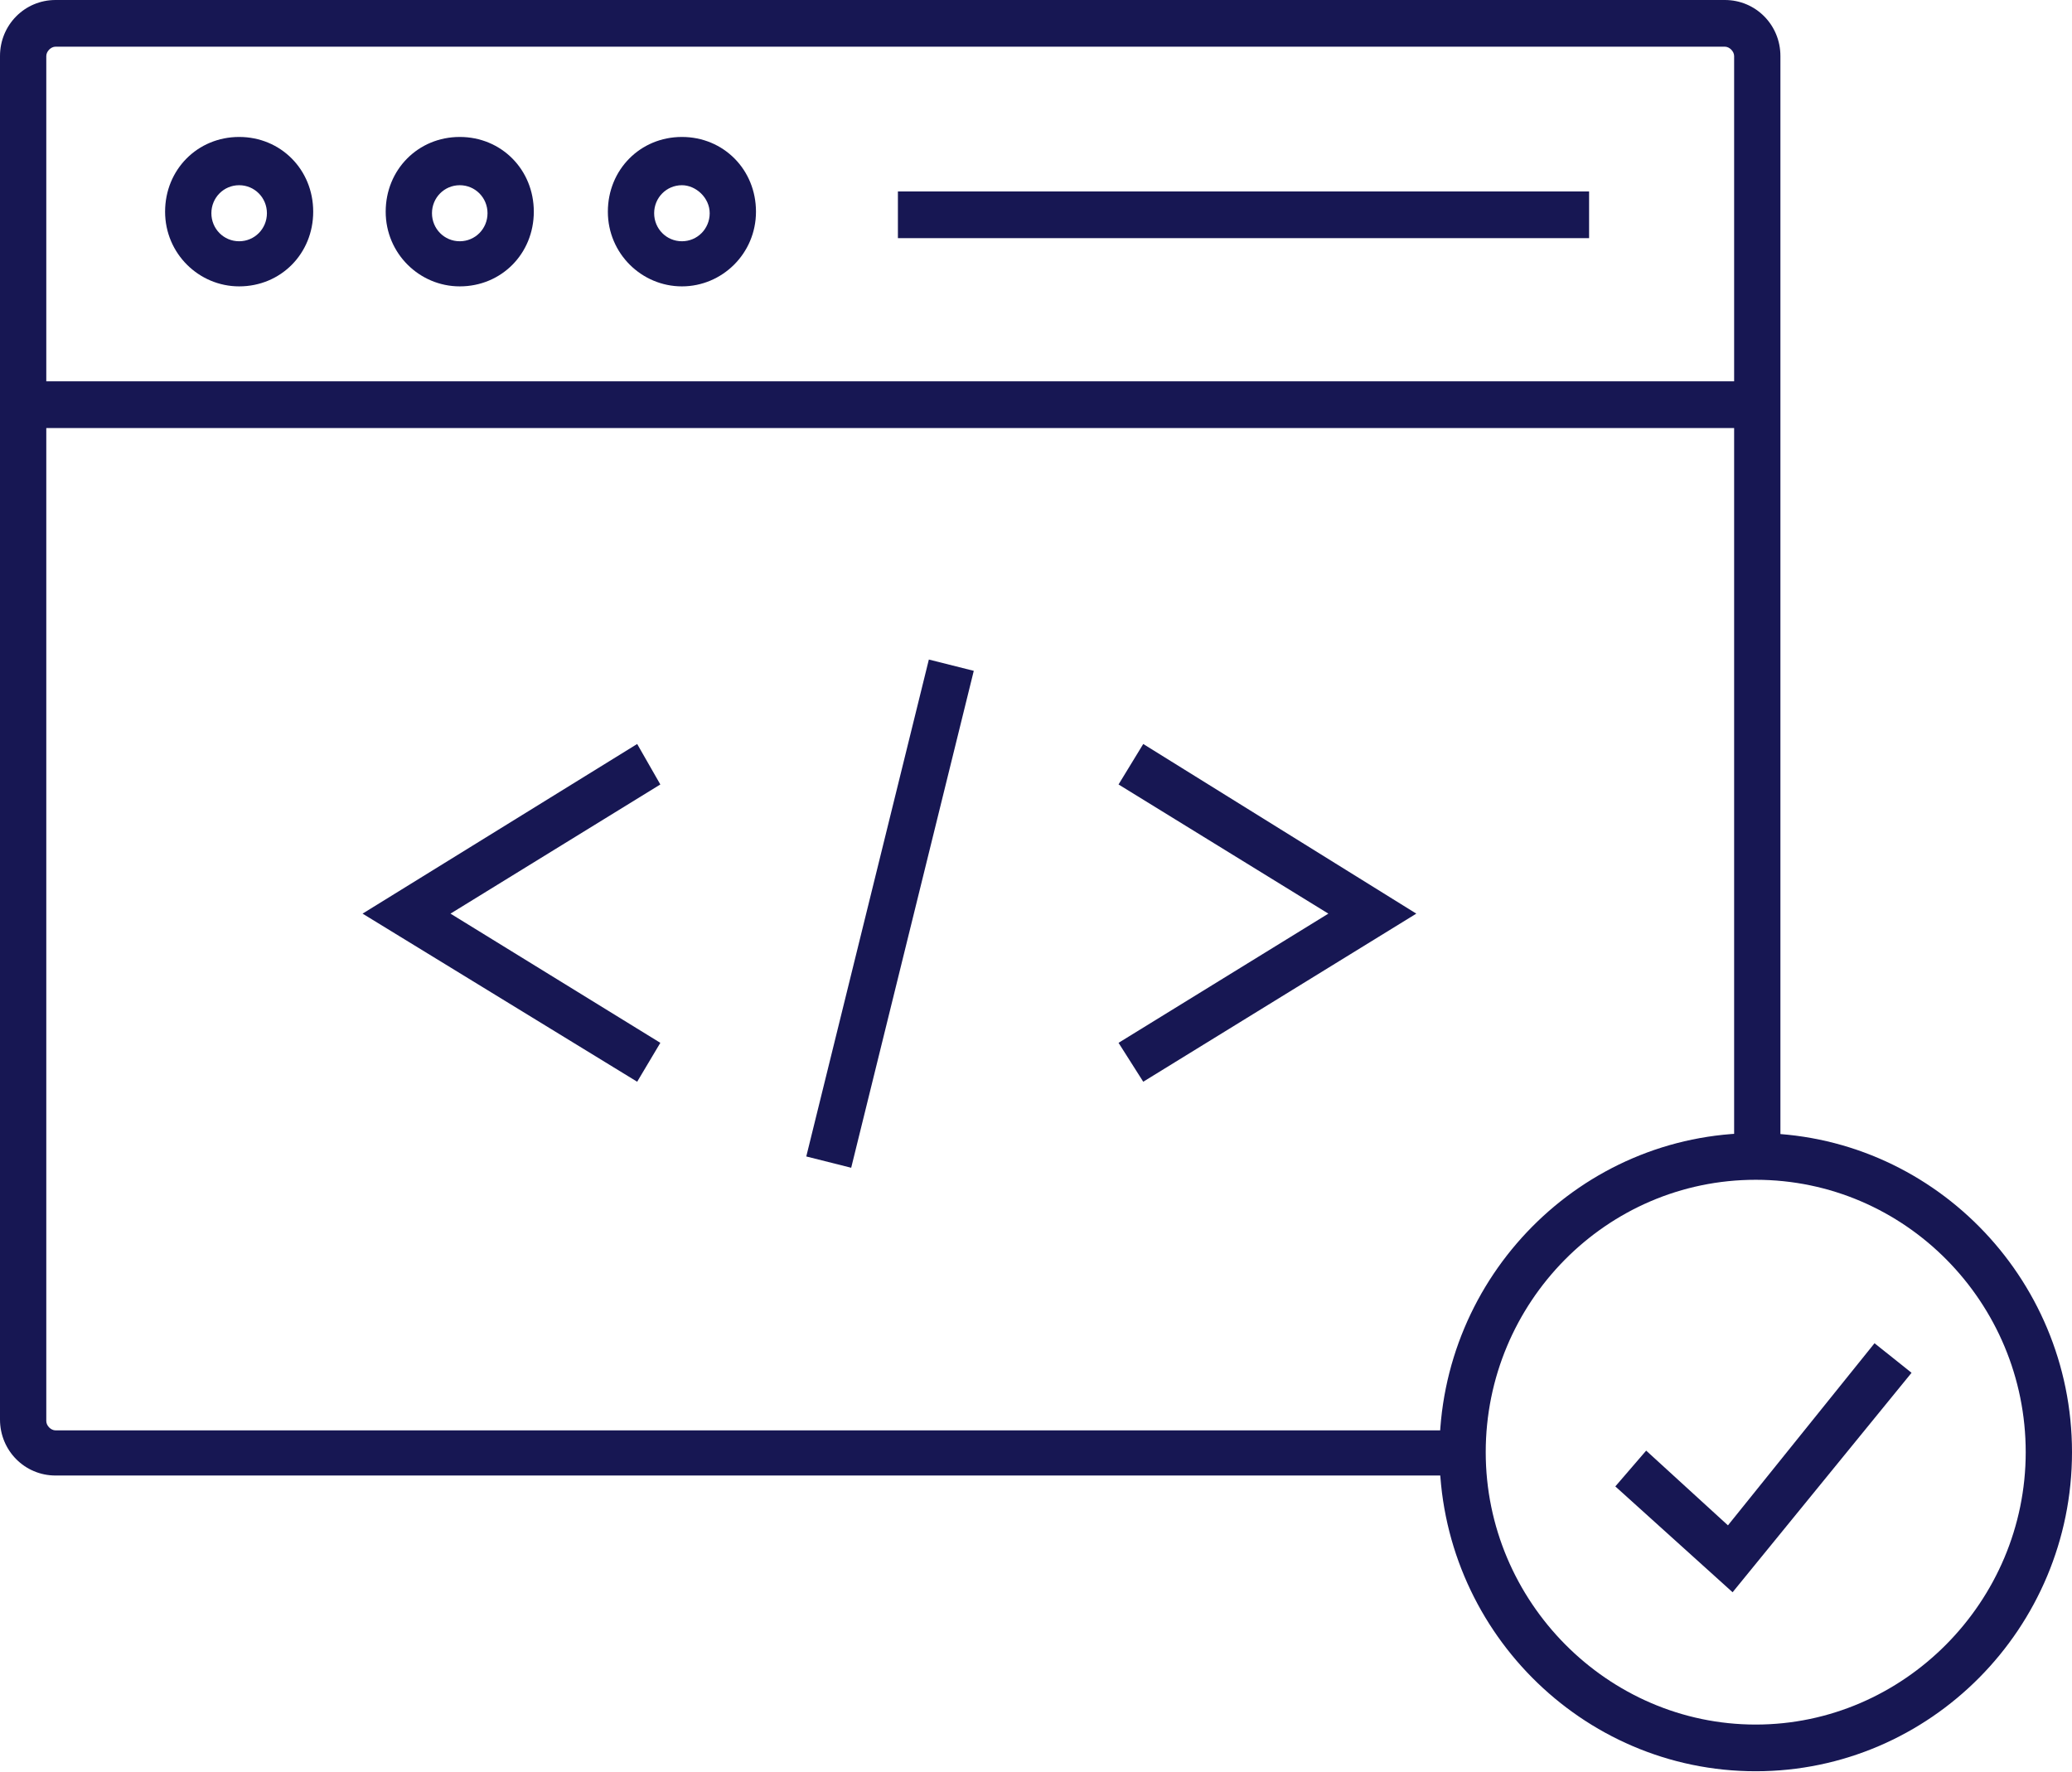
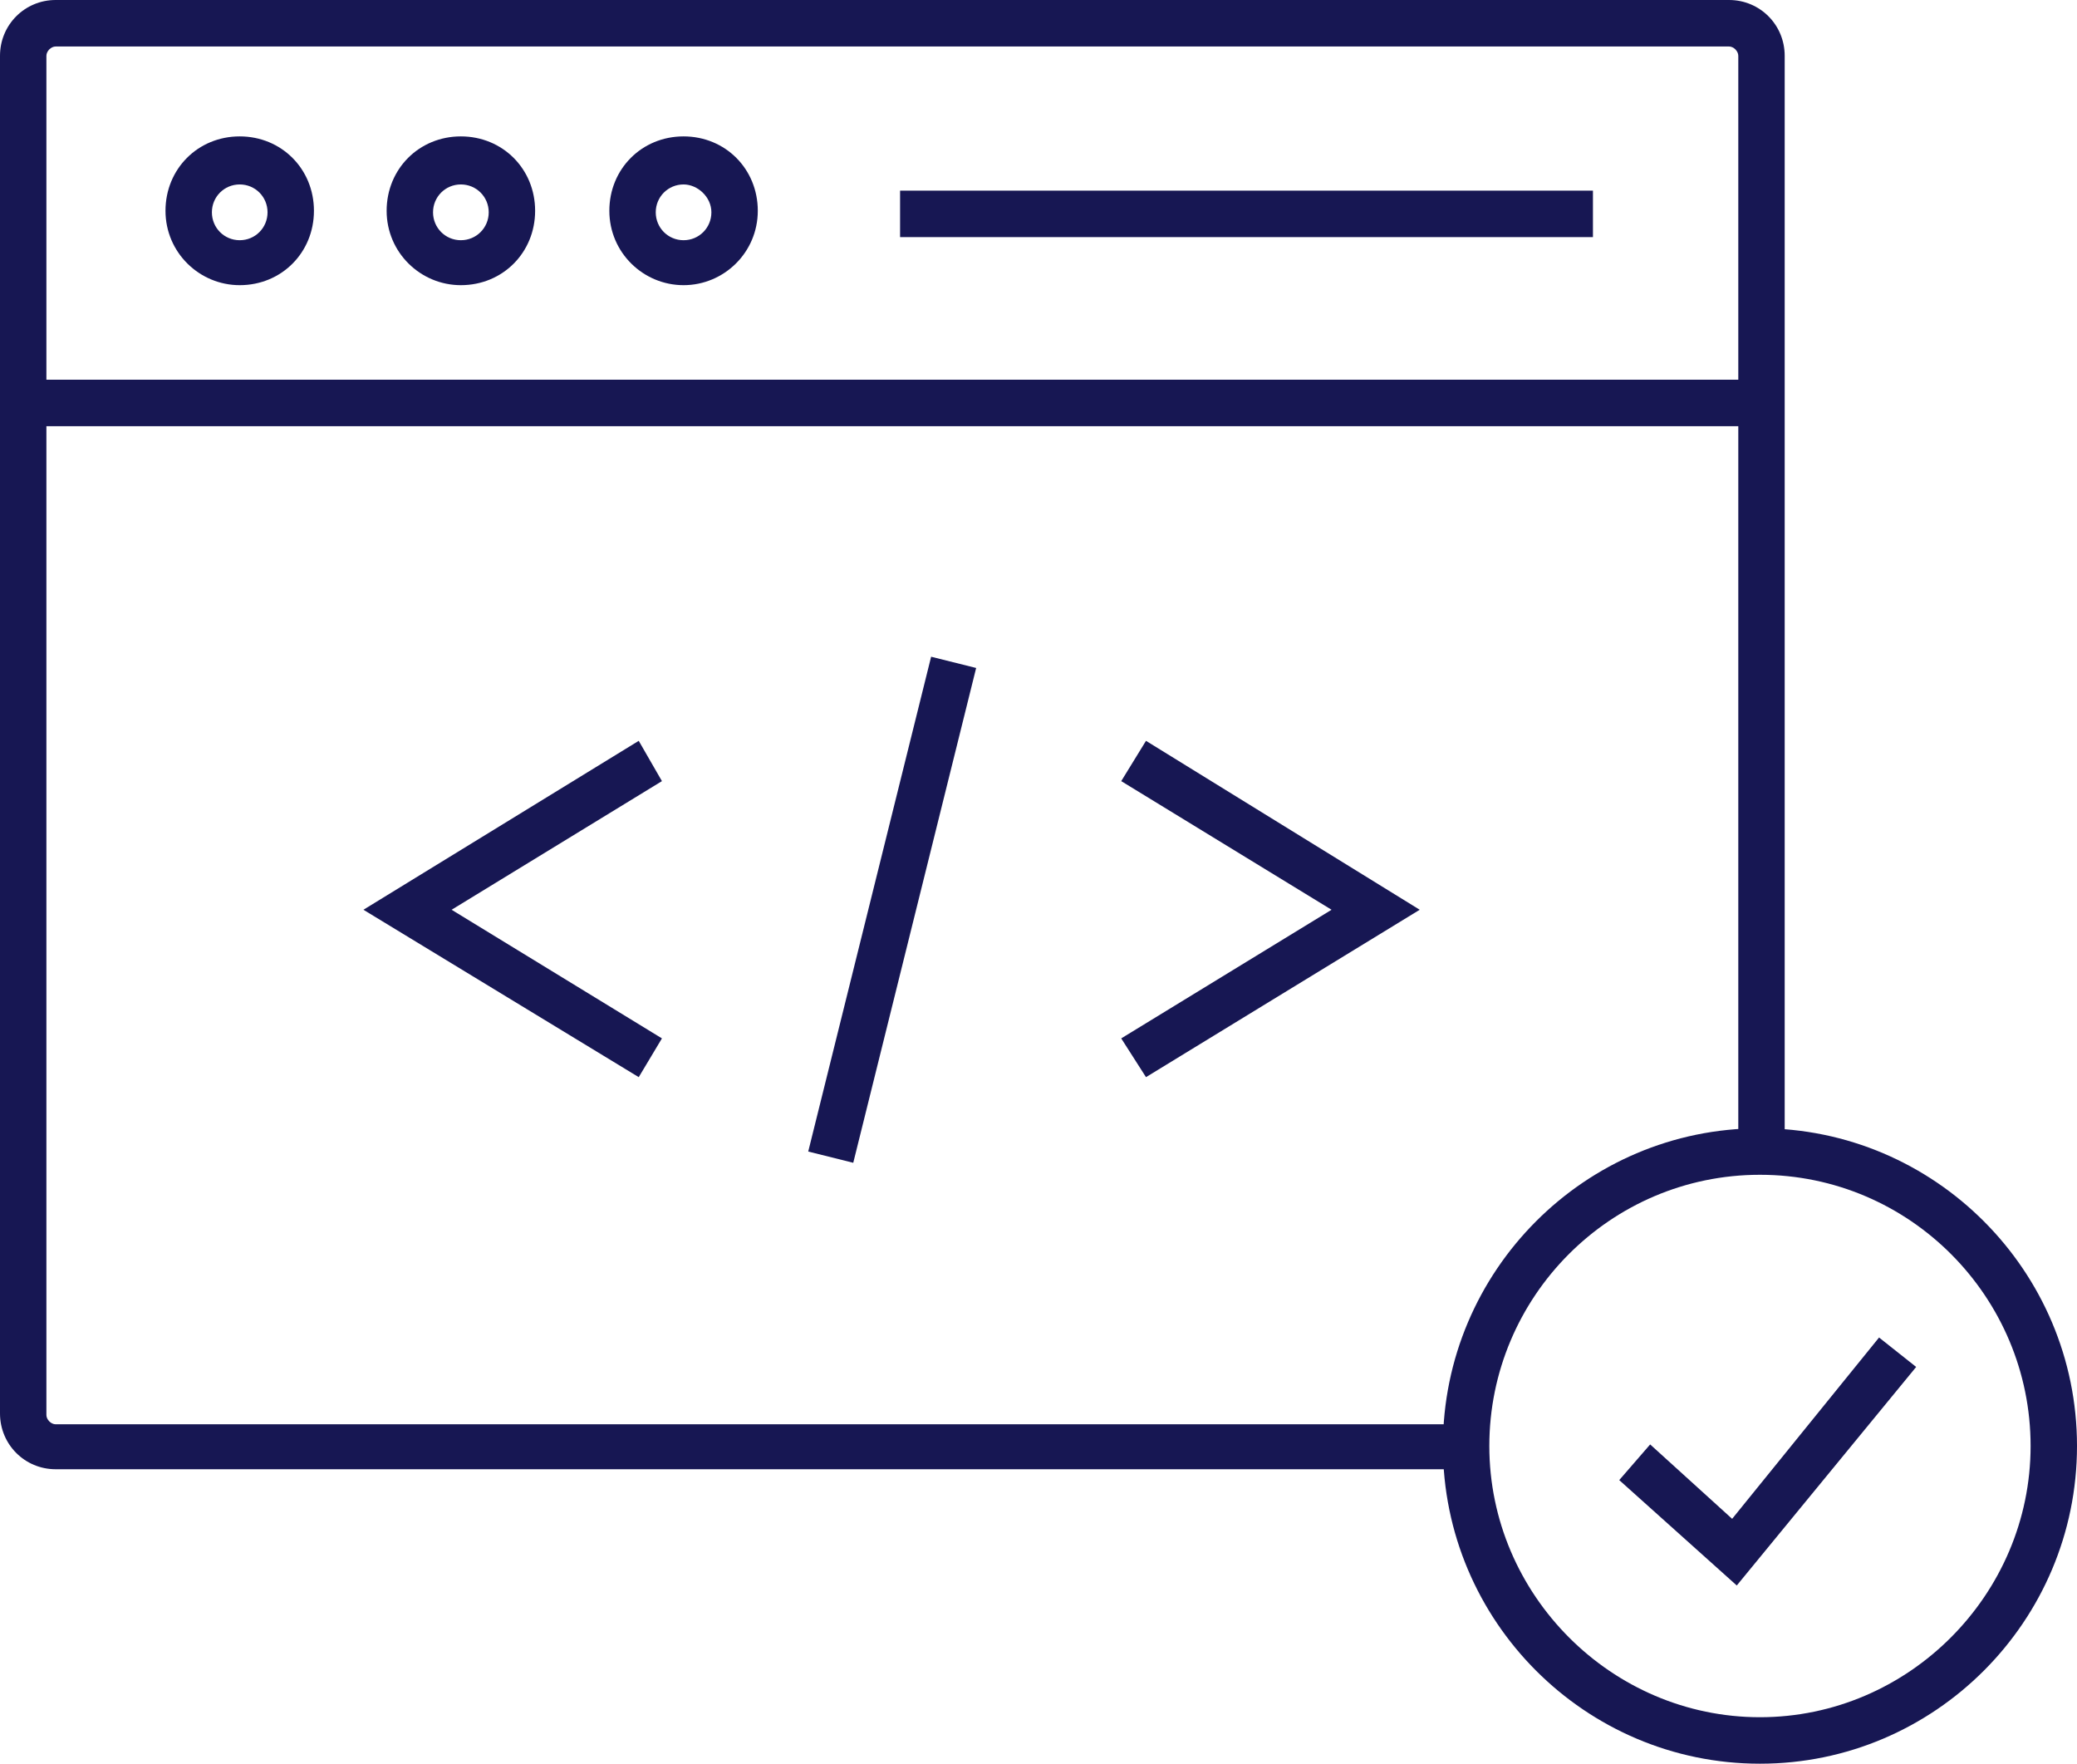
- <svg xmlns="http://www.w3.org/2000/svg" width="62" height="53" viewBox="0 0 62 53" fill="none">
-   <path d="M19.066 32.368L10.849 27.338L19.066 22.262L19.759 23.473L13.48 27.338L19.759 31.204L19.066 32.368Z" fill="#171753" />
-   <path d="M34.209 32.368L33.47 31.204L39.748 27.338L33.47 23.473L34.209 22.262L42.38 27.338L34.209 32.368Z" fill="#171753" />
-   <path d="M27.794 19.735L24.126 34.604L25.47 34.942L29.138 20.073L27.794 19.735Z" fill="#171753" />
-   <path d="M52.536 53C47.319 53 43.072 48.715 43.072 43.453C43.072 38.19 47.319 33.905 52.536 33.905C57.753 33.905 62 38.19 62 43.453C62 48.715 57.753 53 52.536 53ZM52.536 35.302C48.058 35.302 44.457 38.982 44.457 43.453C44.457 47.924 48.104 51.603 52.536 51.603C56.968 51.603 60.615 47.924 60.615 43.453C60.615 38.982 57.014 35.302 52.536 35.302Z" fill="#171753" />
-   <path d="M51.844 47.644L48.335 44.477L49.258 43.406L51.705 45.642L56.091 40.193L57.199 41.077L51.844 47.644Z" fill="#171753" />
-   <path d="M43.765 44.151H1.662C0.739 44.151 0 43.406 0 42.474V1.677C0 0.745 0.739 0 1.662 0H51.613C52.536 0 53.275 0.745 53.275 1.677V34.604H51.89V1.677C51.89 1.537 51.751 1.397 51.613 1.397H1.662C1.523 1.397 1.385 1.537 1.385 1.677V42.521C1.385 42.661 1.523 42.8 1.662 42.8H43.765V44.151Z" fill="#171753" />
-   <path d="M7.156 8.569C5.955 8.569 4.94 7.591 4.94 6.334C4.94 5.076 5.909 4.098 7.156 4.098C8.402 4.098 9.372 5.076 9.372 6.334C9.372 7.591 8.402 8.569 7.156 8.569ZM7.156 5.542C6.694 5.542 6.325 5.915 6.325 6.38C6.325 6.846 6.694 7.219 7.156 7.219C7.617 7.219 7.987 6.846 7.987 6.38C7.987 5.915 7.617 5.542 7.156 5.542Z" fill="#171753" />
-   <path d="M13.757 8.569C12.557 8.569 11.541 7.591 11.541 6.334C11.541 5.076 12.511 4.098 13.757 4.098C15.004 4.098 15.973 5.076 15.973 6.334C15.973 7.591 15.004 8.569 13.757 8.569ZM13.757 5.542C13.296 5.542 12.926 5.915 12.926 6.38C12.926 6.846 13.296 7.219 13.757 7.219C14.219 7.219 14.588 6.846 14.588 6.38C14.588 5.915 14.219 5.542 13.757 5.542Z" fill="#171753" />
-   <path d="M20.405 8.569C19.205 8.569 18.189 7.591 18.189 6.334C18.189 5.076 19.159 4.098 20.405 4.098C21.651 4.098 22.621 5.076 22.621 6.334C22.621 7.591 21.605 8.569 20.405 8.569ZM20.405 5.542C19.943 5.542 19.574 5.915 19.574 6.38C19.574 6.846 19.943 7.219 20.405 7.219C20.867 7.219 21.236 6.846 21.236 6.38C21.236 5.915 20.821 5.542 20.405 5.542Z" fill="#171753" />
-   <path d="M52.536 11.41H0.693V12.808H52.536V11.41Z" fill="#171753" />
-   <path d="M47.55 5.729H26.868V7.126H47.55V5.729Z" fill="#171753" />
+ <svg xmlns="http://www.w3.org/2000/svg" width="53" height="45" viewBox="0 0 53 45" fill="none">
+   <path d="M16.299 27.483L9.274 23.212L16.299 18.902L16.891 19.93L11.524 23.212L16.891 26.494L16.299 27.483Z" fill="#171753" />
+   <path d="M29.243 27.483L28.611 26.494L33.978 23.212L28.611 19.93L29.243 18.902L36.228 23.212L29.243 27.483Z" fill="#171753" />
+   <path d="M23.76 16.756L20.624 29.381L21.773 29.668L24.909 17.043L23.76 16.756Z" fill="#171753" />
+   <path d="M44.91 45C40.45 45 36.82 41.362 36.82 36.894C36.82 32.425 40.45 28.787 44.91 28.787C49.369 28.787 53 32.425 53 36.894C53 41.362 49.369 45 44.91 45ZM44.91 29.974C41.082 29.974 38.004 33.097 38.004 36.894C38.004 40.69 41.121 43.814 44.91 43.814C48.699 43.814 51.816 40.69 51.816 36.894C51.816 33.097 48.738 29.974 44.91 29.974Z" fill="#171753" />
+   <path d="M44.318 40.453L41.319 37.764L42.108 36.854L44.2 38.752L47.949 34.126L48.896 34.877L44.318 40.453Z" fill="#171753" />
+   <path d="M37.412 37.487H1.421C0.631 37.487 0 36.854 0 36.063V1.424C0 0.633 0.631 0 1.421 0H44.121C44.91 0 45.541 0.633 45.541 1.424V29.381H44.357V1.424C44.357 1.305 44.239 1.186 44.121 1.186H1.421C1.302 1.186 1.184 1.305 1.184 1.424V36.103C1.184 36.221 1.302 36.34 1.421 36.34H37.412V37.487Z" fill="#171753" />
+   <path d="M6.117 7.276C5.091 7.276 4.223 6.446 4.223 5.378C4.223 4.31 5.051 3.48 6.117 3.48C7.182 3.48 8.011 4.31 8.011 5.378C8.011 6.446 7.182 7.276 6.117 7.276ZM6.117 4.706C5.722 4.706 5.407 5.022 5.407 5.417C5.407 5.813 5.722 6.129 6.117 6.129C6.512 6.129 6.827 5.813 6.827 5.417C6.827 5.022 6.512 4.706 6.117 4.706Z" fill="#171753" />
+   <path d="M11.76 7.276C10.734 7.276 9.866 6.446 9.866 5.378C9.866 4.31 10.695 3.48 11.76 3.48C12.826 3.48 13.655 4.31 13.655 5.378C13.655 6.446 12.826 7.276 11.76 7.276ZM11.76 4.706C11.366 4.706 11.05 5.022 11.05 5.417C11.05 5.813 11.366 6.129 11.76 6.129C12.155 6.129 12.471 5.813 12.471 5.417C12.471 5.022 12.155 4.706 11.76 4.706Z" fill="#171753" />
+   <path d="M17.443 7.276C16.417 7.276 15.549 6.446 15.549 5.378C15.549 4.31 16.378 3.48 17.443 3.48C18.509 3.48 19.337 4.31 19.337 5.378C19.337 6.446 18.469 7.276 17.443 7.276ZM17.443 4.706C17.049 4.706 16.733 5.022 16.733 5.417C16.733 5.813 17.049 6.129 17.443 6.129C17.838 6.129 18.153 5.813 18.153 5.417C18.153 5.022 17.798 4.706 17.443 4.706Z" fill="#171753" />
+   <path d="M44.91 9.688H0.592V10.874H44.91V9.688Z" fill="#171753" />
+   <path d="M40.648 4.864H22.968V6.05H40.648V4.864Z" fill="#171753" />
</svg>
